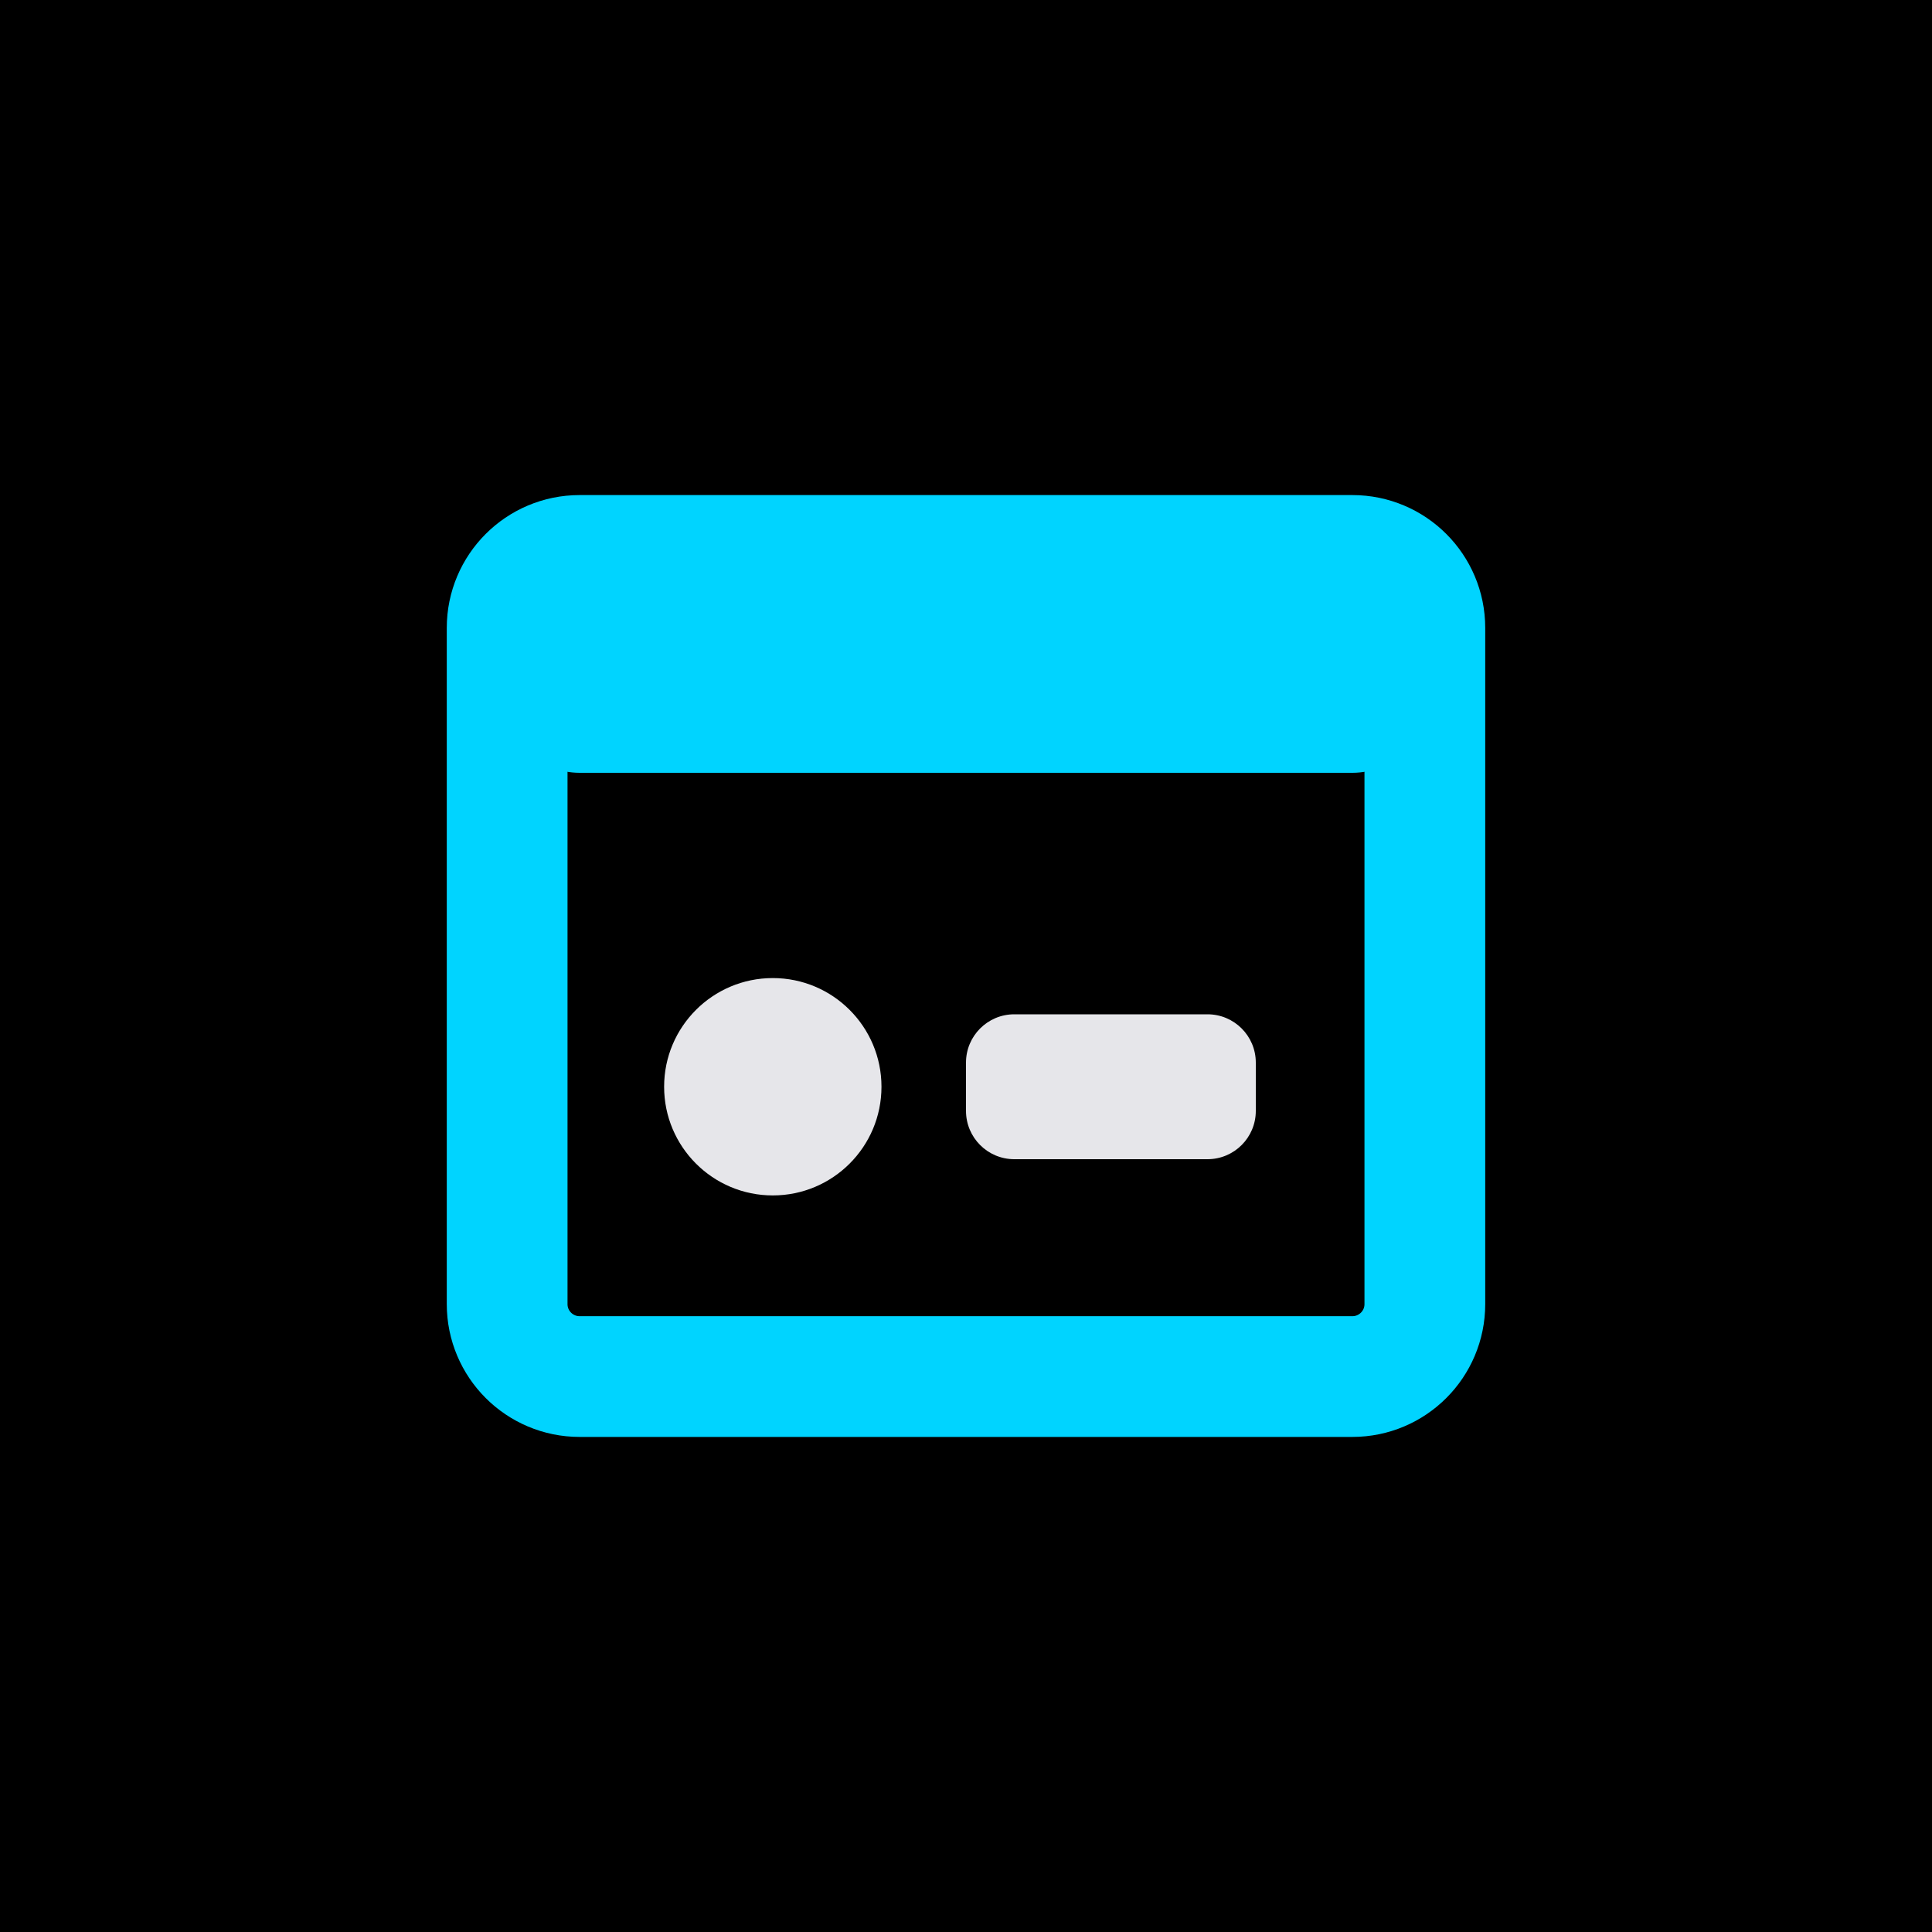
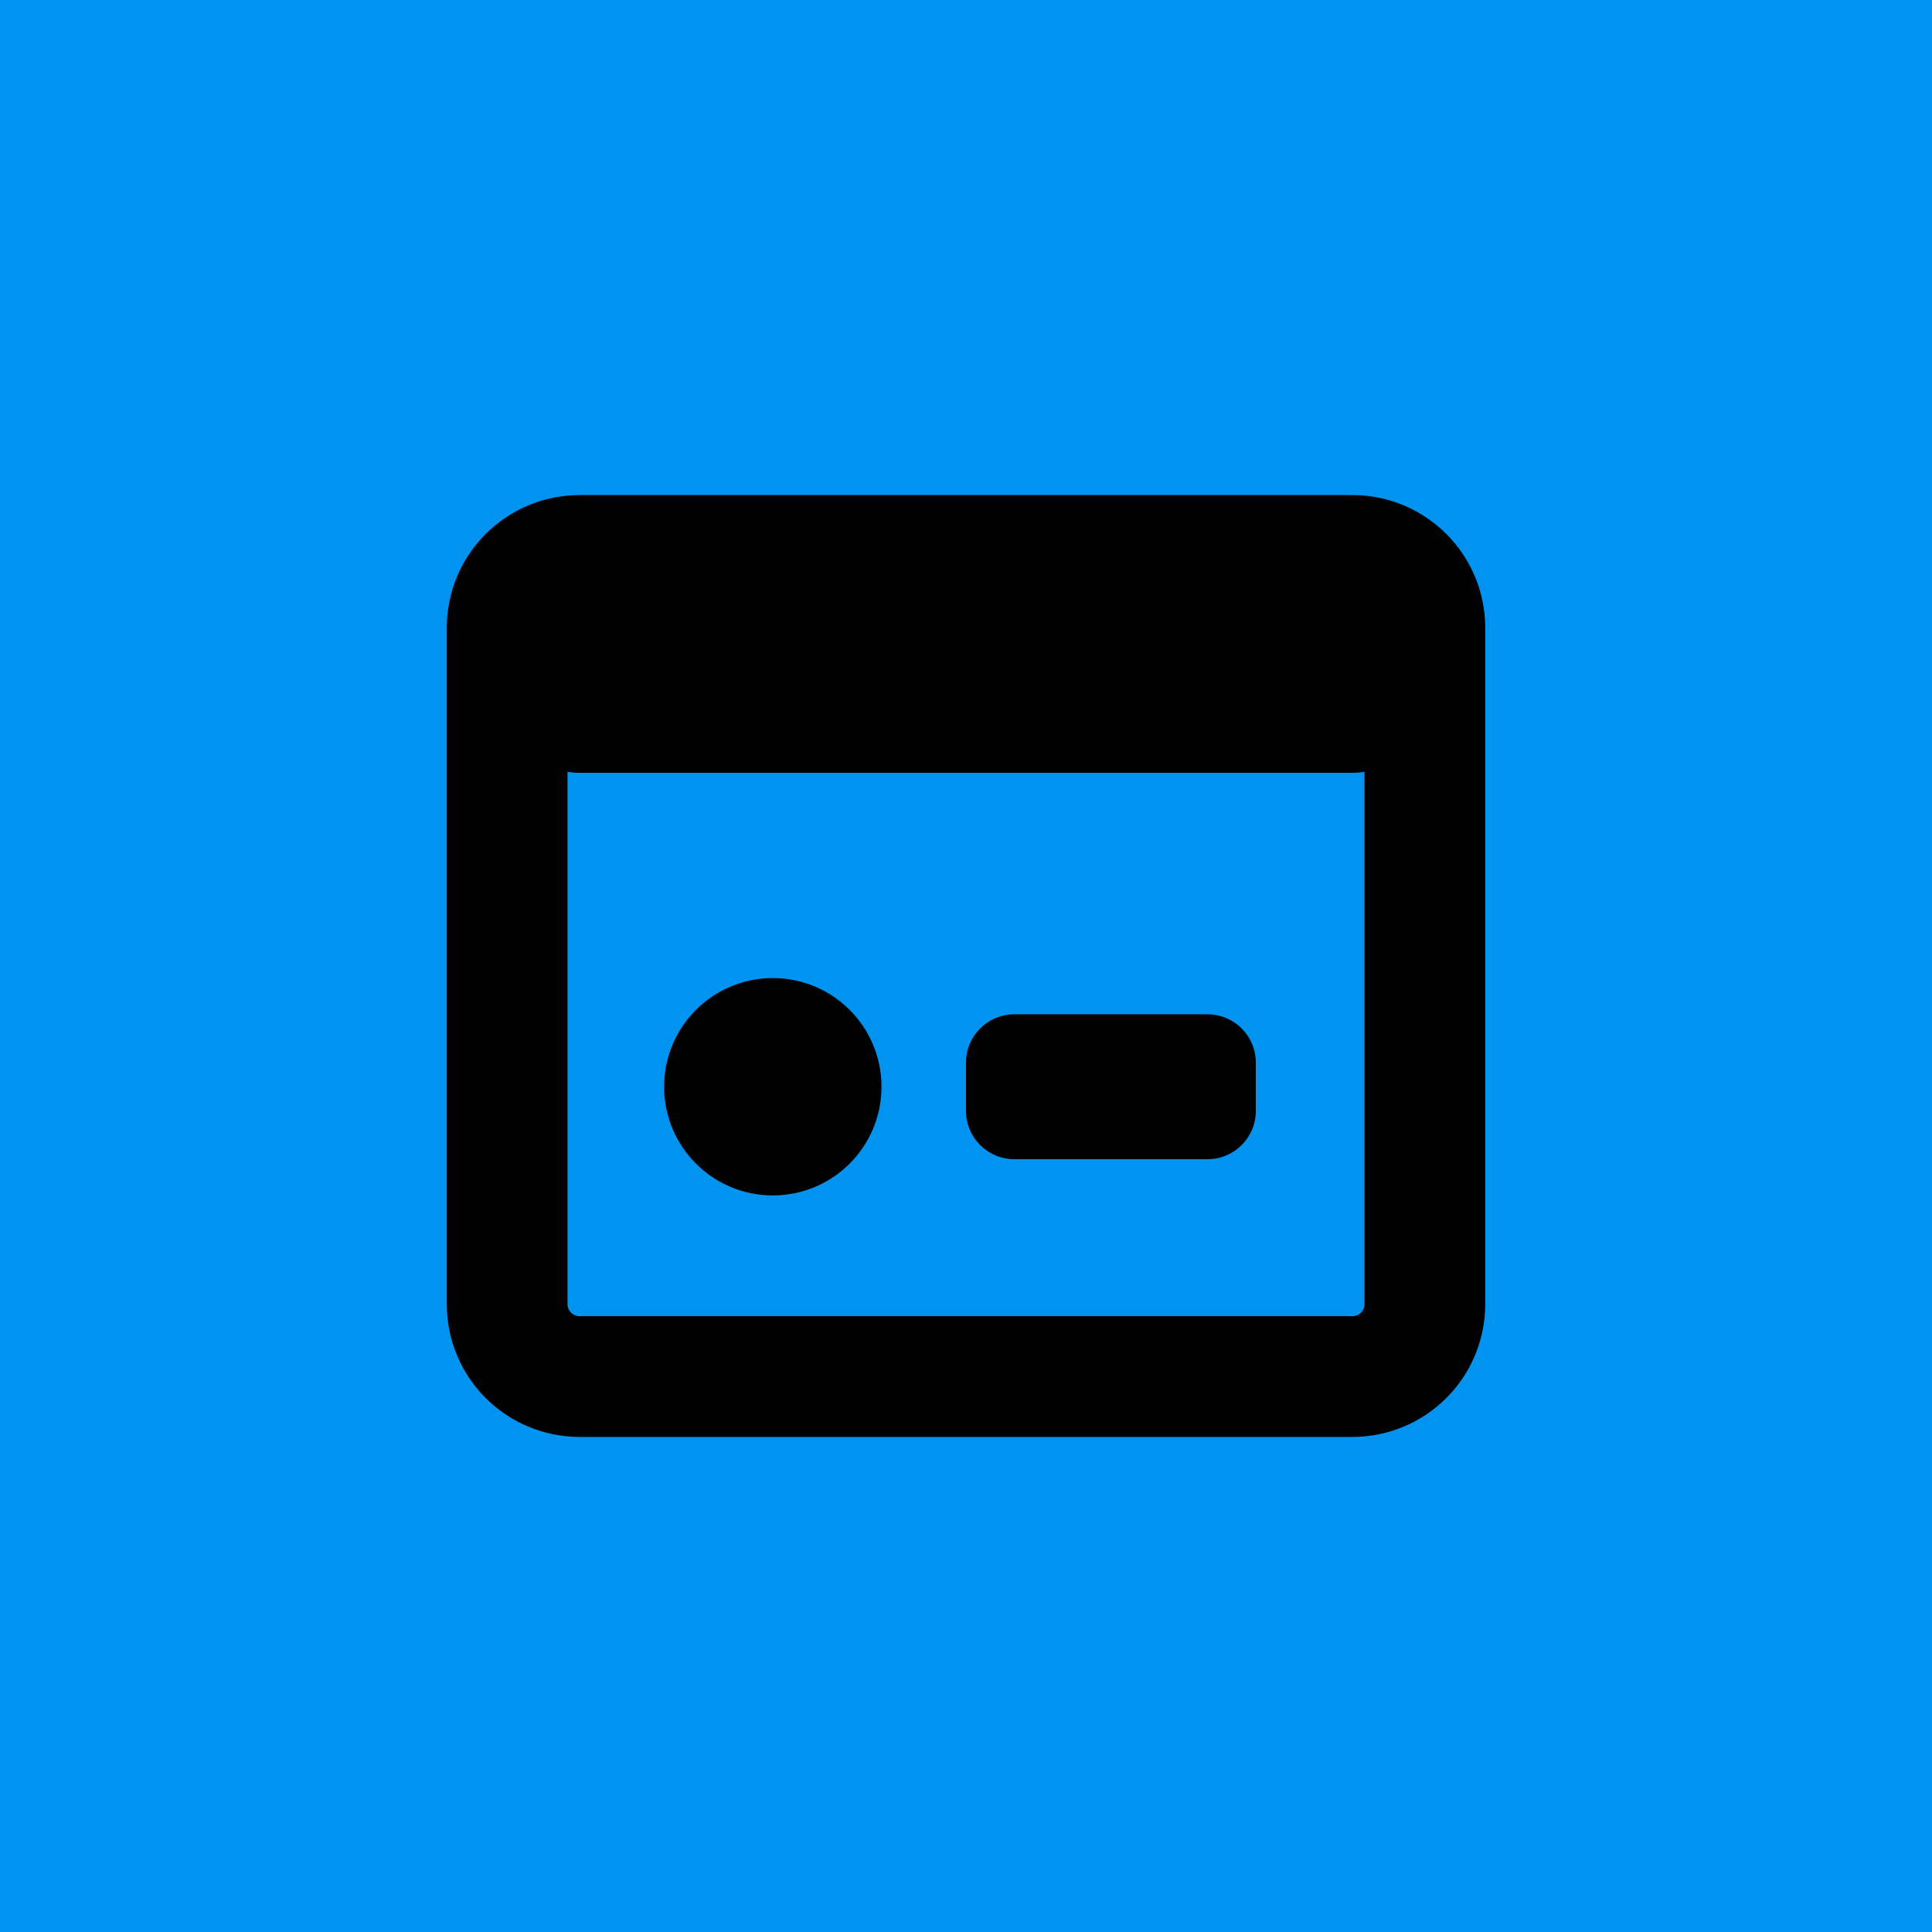
<svg xmlns="http://www.w3.org/2000/svg" viewBox="0 0 64 64">
-   <rect width="64" height="64" fill="#000000" />
+   <rect width="64" height="64" fill="#0093f0" />
  <g transform="translate(6.4 6.4) scale(0.8)">
-     <rect x="13" y="15" width="38" height="34" rx="3" fill="none" stroke="#00d4ff" stroke-width="5" />
-     <rect x="13" y="15" width="38" height="9" rx="3" fill="#00d4ff" />
-     <circle cx="24" cy="37" r="4.5" fill="#e6e6ea" />
-     <rect x="32" y="34" width="12" height="6" rx="2" fill="#e6e6ea" />
+     <rect x="13" y="15" width="38" height="34" rx="3" fill="none" stroke="#000000" stroke-width="5" />
+     <rect x="13" y="15" width="38" height="9" rx="3" fill="#000000" />
+     <circle cx="24" cy="37" r="4.5" fill="#000000" />
+     <rect x="32" y="34" width="12" height="6" rx="2" fill="#000000" />
  </g>
</svg>
